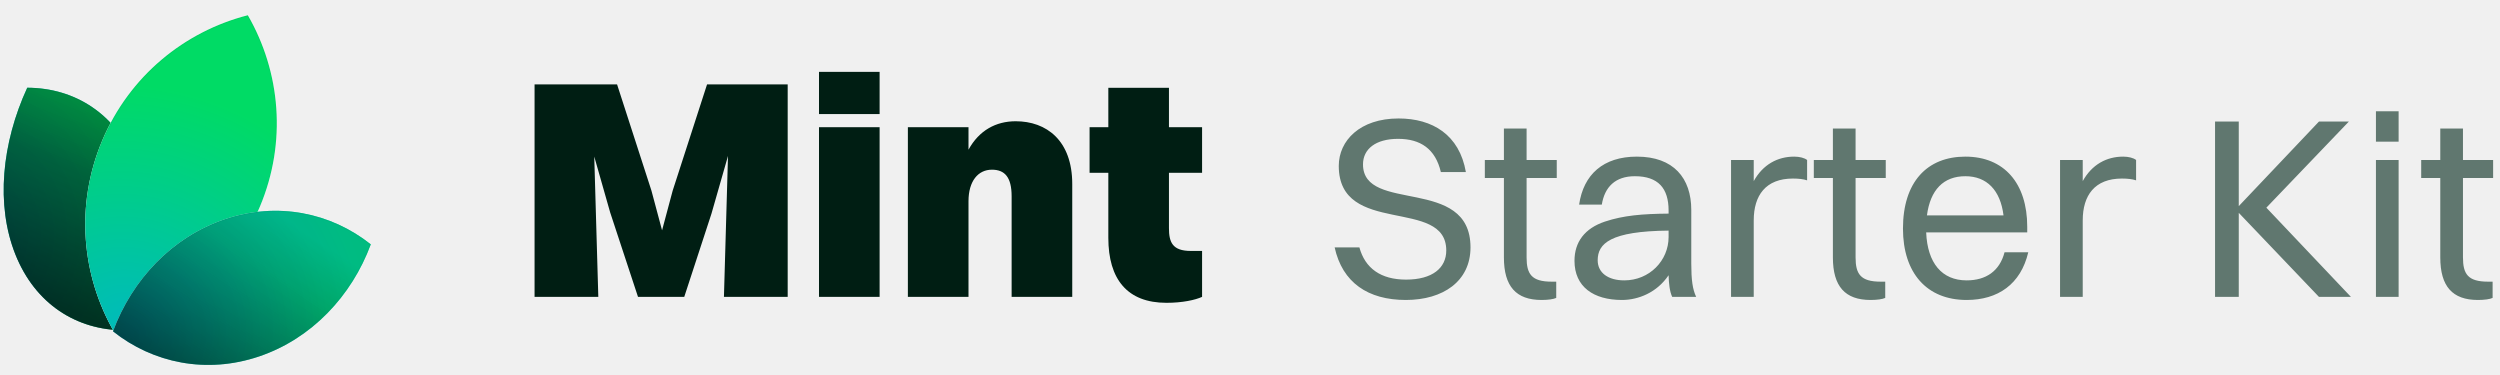
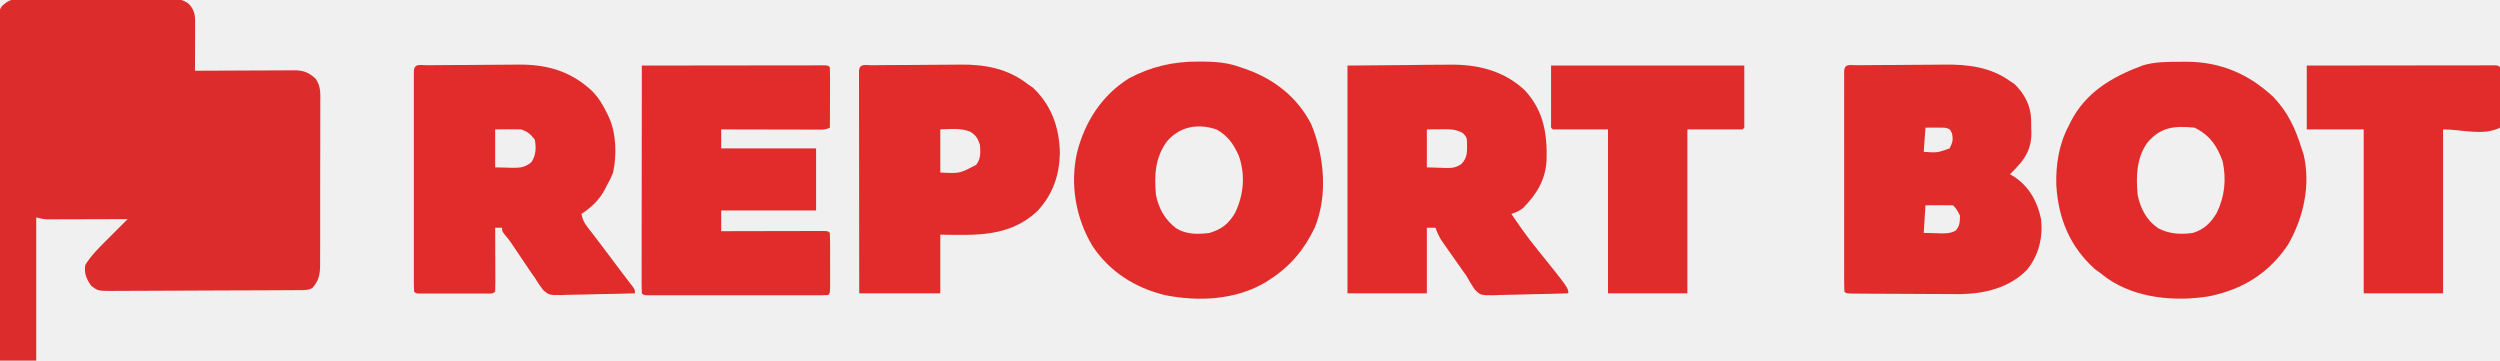
- <svg xmlns="http://www.w3.org/2000/svg" width="160" height="24" viewBox="0 0 160 24" fill="none">
-   <path d="M7.953 21.139C4.896 21.13 2.255 19.458 0.987 16.29C-0.28 13.121 0.109 9.163 1.744 5.615C4.801 5.624 7.442 7.296 8.71 10.465C9.977 13.633 9.588 17.591 7.953 21.139Z" fill="white" />
-   <path d="M7.953 21.139C4.896 21.13 2.255 19.458 0.987 16.29C-0.28 13.121 0.109 9.163 1.744 5.615C4.801 5.624 7.442 7.296 8.71 10.465C9.977 13.633 9.588 17.591 7.953 21.139Z" fill="url(#paint0_radial_115_86)" />
-   <path d="M7.953 21.139C4.896 21.13 2.255 19.458 0.987 16.29C-0.28 13.121 0.109 9.163 1.744 5.615C4.801 5.624 7.442 7.296 8.71 10.465C9.977 13.633 9.588 17.591 7.953 21.139Z" fill="black" fill-opacity="0.5" style="mix-blend-mode:hard-light" />
-   <path d="M7.953 21.139C4.896 21.13 2.255 19.458 0.987 16.29C-0.28 13.121 0.109 9.163 1.744 5.615C4.801 5.624 7.442 7.296 8.71 10.465C9.977 13.633 9.588 17.591 7.953 21.139Z" fill="url(#paint1_linear_115_86)" fill-opacity="0.5" style="mix-blend-mode:hard-light" />
-   <path d="M7.935 21.111C4.897 21.096 2.274 19.431 1.013 16.279C-0.248 13.124 0.136 9.182 1.762 5.643C4.8 5.659 7.423 7.324 8.684 10.476C9.945 13.63 9.561 17.572 7.935 21.111Z" stroke="url(#paint2_linear_115_86)" stroke-opacity="0.05" stroke-width="0.056" />
-   <path d="M7.31 21.257C11.354 20.221 14.884 17.375 16.628 13.236C18.373 9.097 17.945 4.587 15.86 0.976C11.816 2.012 8.287 4.858 6.542 8.998C4.797 13.137 5.225 17.646 7.31 21.257Z" fill="white" />
-   <path d="M7.31 21.257C11.354 20.221 14.884 17.375 16.628 13.236C18.373 9.097 17.945 4.587 15.86 0.976C11.816 2.012 8.287 4.858 6.542 8.998C4.797 13.137 5.225 17.646 7.31 21.257Z" fill="url(#paint3_radial_115_86)" />
-   <path d="M16.602 13.225C14.864 17.349 11.351 20.187 7.324 21.225C5.253 17.624 4.829 13.132 6.568 9.009C8.306 4.885 11.819 2.047 15.846 1.009C17.918 4.61 18.341 9.101 16.602 13.225Z" stroke="url(#paint4_linear_115_86)" stroke-opacity="0.05" stroke-width="0.056" />
-   <path d="M7.234 21.207C9.789 23.237 13.21 23.951 16.577 22.814C19.944 21.677 22.506 18.945 23.73 15.638C21.175 13.608 17.754 12.894 14.387 14.031C11.02 15.168 8.458 17.901 7.234 21.207Z" fill="white" />
-   <path d="M7.234 21.207C9.789 23.237 13.21 23.951 16.577 22.814C19.944 21.677 22.506 18.945 23.73 15.638C21.175 13.608 17.754 12.894 14.387 14.031C11.02 15.168 8.458 17.901 7.234 21.207Z" fill="url(#paint5_radial_115_86)" />
-   <path d="M7.234 21.207C9.789 23.237 13.21 23.951 16.577 22.814C19.944 21.677 22.506 18.945 23.73 15.638C21.175 13.608 17.754 12.894 14.387 14.031C11.02 15.168 8.458 17.901 7.234 21.207Z" fill="black" fill-opacity="0.2" style="mix-blend-mode:hard-light" />
-   <path d="M7.234 21.207C9.789 23.237 13.21 23.951 16.577 22.814C19.944 21.677 22.506 18.945 23.73 15.638C21.175 13.608 17.754 12.894 14.387 14.031C11.02 15.168 8.458 17.901 7.234 21.207Z" fill="url(#paint6_linear_115_86)" fill-opacity="0.5" style="mix-blend-mode:hard-light" />
-   <path d="M16.568 22.787C13.218 23.918 9.814 23.212 7.267 21.198C8.492 17.907 11.044 15.189 14.396 14.058C17.747 12.927 21.15 13.633 23.697 15.648C22.472 18.938 19.92 21.656 16.568 22.787Z" stroke="url(#paint7_linear_115_86)" stroke-opacity="0.05" stroke-width="0.056" />
-   <path d="M34.212 19V5.4H39.492L41.692 12.2L42.372 14.74L43.052 12.2L45.252 5.4H50.412V19H46.332L46.592 9.98L45.532 13.68L43.792 19H40.832L39.052 13.6L38.032 10.02L38.292 19H34.212ZM52.416 7.3V4.6H56.295V7.3H52.416ZM52.416 19V8.14H56.295V19H52.416ZM58.104 19V8.14H61.984V9.58C62.664 8.34 63.744 7.76 65.004 7.76C66.964 7.76 68.624 8.98 68.624 11.78V19H64.744V12.56C64.744 11.34 64.304 10.86 63.484 10.86C62.604 10.86 61.984 11.58 61.984 12.88V19H58.104ZM70.933 15.22V11.06H69.733V8.14H70.933V5.62H74.813V8.14H76.933V11.06H74.813V14.6C74.813 15.5 75.033 16.06 76.213 16.06H76.933V19C76.493 19.2 75.673 19.38 74.653 19.38C72.153 19.38 70.933 17.88 70.933 15.22Z" fill="#001E13" />
-   <path d="M87.232 10.519C87.232 13.687 94.112 11.229 94.112 15.832C94.112 17.994 92.364 19.198 89.971 19.198C87.562 19.198 85.912 18.093 85.417 15.832H87.001C87.364 17.169 88.371 17.895 89.987 17.895C91.671 17.895 92.561 17.152 92.561 16.03C92.561 12.598 85.681 15.155 85.681 10.618C85.681 9.001 87.034 7.582 89.509 7.582C91.671 7.582 93.403 8.621 93.816 11.014H92.215C91.868 9.529 90.912 8.886 89.476 8.886C88.057 8.886 87.232 9.529 87.232 10.519ZM96.25 16.476V11.393H95.029V10.239H96.25V8.226H97.702V10.239H99.632V11.393H97.702V16.476C97.702 17.532 98.015 18.026 99.302 18.026H99.599V19.066C99.434 19.148 99.071 19.198 98.659 19.198C97.025 19.198 96.25 18.323 96.25 16.476ZM102.516 13.093H101.064C101.345 11.162 102.615 10.024 104.76 10.024C107.103 10.024 108.242 11.393 108.242 13.44V16.888C108.242 17.895 108.324 18.521 108.555 19H107.021C106.856 18.654 106.806 18.142 106.79 17.614C106.047 18.72 104.859 19.198 103.803 19.198C101.988 19.198 100.767 18.357 100.767 16.69C100.767 15.486 101.427 14.611 102.714 14.182C103.902 13.786 105.107 13.687 106.79 13.671V13.473C106.79 12.053 106.13 11.278 104.628 11.278C103.374 11.278 102.698 11.971 102.516 13.093ZM102.252 16.657C102.252 17.465 102.929 17.944 103.952 17.944C105.569 17.944 106.79 16.674 106.79 15.172V14.759C103.061 14.793 102.252 15.585 102.252 16.657ZM110.787 19V10.239H112.239V11.591C112.833 10.519 113.774 10.024 114.83 10.024C115.176 10.024 115.49 10.107 115.655 10.239V11.542C115.407 11.46 115.094 11.427 114.747 11.427C112.998 11.427 112.239 12.515 112.239 14.1V19H110.787ZM117.305 16.476V11.393H116.084V10.239H117.305V8.226H118.757V10.239H120.688V11.393H118.757V16.476C118.757 17.532 119.071 18.026 120.358 18.026H120.655V19.066C120.49 19.148 120.127 19.198 119.714 19.198C118.081 19.198 117.305 18.323 117.305 16.476ZM129.809 16.145C129.33 18.192 127.862 19.198 125.865 19.198C123.324 19.198 121.79 17.482 121.79 14.627C121.79 11.658 123.324 10.024 125.783 10.024C128.258 10.024 129.743 11.723 129.743 14.512V14.875H123.275C123.357 16.838 124.281 17.944 125.865 17.944C127.103 17.944 127.977 17.35 128.291 16.145H129.809ZM125.783 11.278C124.38 11.278 123.539 12.152 123.324 13.786H128.225C128.027 12.169 127.152 11.278 125.783 11.278ZM131.843 19V10.239H133.295V11.591C133.889 10.519 134.829 10.024 135.885 10.024C136.232 10.024 136.545 10.107 136.71 10.239V11.542C136.463 11.46 136.149 11.427 135.803 11.427C134.054 11.427 133.295 12.515 133.295 14.1V19H131.843ZM141.763 19V7.78H143.281V13.192L148.413 7.78H150.327L145.047 13.291L150.459 19H148.413L143.281 13.621V19H141.763ZM152.06 9.067V7.12H153.512V9.067H152.06ZM152.06 19V10.239H153.512V19H152.06ZM156.178 16.476V11.393H154.957V10.239H156.178V8.226H157.63V10.239H159.56V11.393H157.63V16.476C157.63 17.532 157.943 18.026 159.23 18.026H159.527V19.066C159.362 19.148 158.999 19.198 158.587 19.198C156.953 19.198 156.178 18.323 156.178 16.476Z" fill="#002719" fill-opacity="0.6" />
-   <defs>
-     <radialGradient id="paint0_radial_115_86" cx="0" cy="0" r="1" gradientUnits="userSpaceOnUse" gradientTransform="translate(-3.00503 15.023) rotate(-10.029) scale(17.9572 17.784)">
-       <stop stop-color="#00B0BB" />
-       <stop offset="1" stop-color="#00DB65" />
-     </radialGradient>
-     <linearGradient id="paint1_linear_115_86" x1="7.39" y1="4.813" x2="1.63" y2="18.689" gradientUnits="userSpaceOnUse">
-       <stop stop-color="#18E299" />
-       <stop offset="1" />
-     </linearGradient>
-     <linearGradient id="paint2_linear_115_86" x1="7.948" y1="8.016" x2="1.761" y2="18.746" gradientUnits="userSpaceOnUse">
-       <stop />
-       <stop offset="1" stop-opacity="0" />
-     </linearGradient>
-     <radialGradient id="paint3_radial_115_86" cx="0" cy="0" r="1" gradientUnits="userSpaceOnUse" gradientTransform="translate(8.11404 20.8822) rotate(-75.7542) scale(21.6246 23.7772)">
-       <stop stop-color="#00BBBB" />
-       <stop offset="0.713" stop-color="#00DB65" />
-     </radialGradient>
-     <linearGradient id="paint4_linear_115_86" x1="7.602" y1="5.871" x2="15.556" y2="16.372" gradientUnits="userSpaceOnUse">
-       <stop />
-       <stop offset="1" stop-opacity="0" />
-     </linearGradient>
-     <radialGradient id="paint5_radial_115_86" cx="0" cy="0" r="1" gradientUnits="userSpaceOnUse" gradientTransform="translate(7.84537 21.5181) rotate(-20.3525) scale(18.5603 17.32)">
-       <stop stop-color="#00B0BB" />
-       <stop offset="1" stop-color="#00DB65" />
-     </radialGradient>
-     <linearGradient id="paint6_linear_115_86" x1="16.808" y1="13.007" x2="10.041" y2="22.994" gradientUnits="userSpaceOnUse">
-       <stop stop-color="#00B1BC" />
-       <stop offset="1" />
-     </linearGradient>
-     <linearGradient id="paint7_linear_115_86" x1="16.808" y1="13.007" x2="14.169" y2="23.841" gradientUnits="userSpaceOnUse">
-       <stop />
-       <stop offset="1" stop-opacity="0" />
-     </linearGradient>
-   </defs>
+ <svg xmlns="http://www.w3.org/2000/svg" version="1.1" width="1449" height="209">
+   <path d="M0 0 C0.841 -0.014 1.682 -0.028 2.548 -0.043 C3.453 -0.033 4.357 -0.022 5.288 -0.012 C6.255 -0.021 7.221 -0.03 8.217 -0.039 C11.403 -0.061 14.587 -0.046 17.772 -0.029 C19.992 -0.033 22.211 -0.037 24.43 -0.044 C29.077 -0.051 33.723 -0.04 38.37 -0.017 C44.322 0.012 50.273 -0.005 56.225 -0.035 C60.807 -0.053 65.387 -0.047 69.969 -0.034 C72.163 -0.031 74.357 -0.035 76.552 -0.047 C79.621 -0.059 82.688 -0.04 85.757 -0.012 C87.113 -0.027 87.113 -0.027 88.496 -0.043 C92.768 0.029 95.654 0.287 99.07 2.988 C102.918 7.141 102.659 10.779 102.62 16.147 C102.619 16.875 102.617 17.603 102.616 18.353 C102.61 20.676 102.598 22.999 102.585 25.322 C102.58 26.899 102.575 28.475 102.571 30.051 C102.56 33.912 102.543 37.774 102.522 41.635 C103.288 41.63 104.054 41.626 104.843 41.621 C112.067 41.581 119.291 41.551 126.515 41.531 C130.229 41.521 133.942 41.507 137.656 41.484 C141.242 41.462 144.827 41.45 148.413 41.445 C149.779 41.441 151.145 41.434 152.512 41.423 C154.429 41.409 156.346 41.408 158.263 41.408 C159.354 41.403 160.444 41.399 161.567 41.394 C166.341 41.783 168.687 42.898 172.296 46.081 C175.646 50.435 175.214 55.22 175.154 60.502 C175.164 62.128 175.164 62.128 175.175 63.786 C175.192 67.361 175.173 70.935 175.151 74.51 C175.152 76.998 175.155 79.486 175.159 81.974 C175.162 87.853 175.14 93.732 175.109 99.611 C175.086 104.294 175.086 108.977 175.099 113.66 C175.117 120.125 175.116 126.59 175.097 133.055 C175.091 135.517 175.092 137.98 175.098 140.442 C175.104 143.884 175.083 147.326 175.056 150.768 C175.066 152.292 175.066 152.292 175.076 153.847 C174.996 159.733 174.455 163.154 170.522 167.635 C168.053 168.87 166.409 168.772 163.646 168.789 C162.616 168.797 161.585 168.806 160.523 168.815 C158.821 168.821 158.821 168.821 157.084 168.828 C155.892 168.836 154.7 168.844 153.472 168.853 C149.513 168.877 145.555 168.894 141.597 168.908 C140.234 168.914 138.872 168.919 137.509 168.924 C131.841 168.946 126.173 168.965 120.506 168.976 C112.382 168.992 104.26 169.026 96.137 169.083 C90.425 169.121 84.714 169.141 79.003 169.146 C75.591 169.15 72.18 169.162 68.769 169.194 C64.962 169.226 61.156 169.226 57.349 169.218 C56.22 169.235 55.091 169.251 53.928 169.268 C46.3 169.207 46.3 169.207 42.373 166.317 C39.702 162.446 38.108 158.946 38.96 154.197 C42.569 148.279 47.642 143.503 52.522 138.635 C53.487 137.67 54.452 136.705 55.417 135.74 C58.119 133.039 60.821 130.337 63.522 127.635 C62.917 127.637 62.312 127.639 61.689 127.642 C55.395 127.664 49.101 127.679 42.807 127.69 C40.458 127.695 38.109 127.702 35.759 127.71 C32.383 127.722 29.008 127.728 25.632 127.733 C24.581 127.738 23.529 127.743 22.446 127.748 C21.466 127.748 20.485 127.748 19.475 127.748 C18.613 127.751 17.751 127.753 16.864 127.755 C14.522 127.635 14.522 127.635 10.522 126.635 C10.522 154.025 10.522 181.415 10.522 209.635 C3.592 209.635 -3.338 209.635 -10.478 209.635 C-10.616 183.123 -10.723 156.611 -10.788 130.099 C-10.819 117.789 -10.862 105.48 -10.93 93.17 C-10.99 82.443 -11.029 71.716 -11.042 60.988 C-11.05 55.306 -11.068 49.625 -11.112 43.944 C-11.153 38.598 -11.165 33.252 -11.156 27.906 C-11.158 25.943 -11.17 23.979 -11.193 22.016 C-11.223 19.336 -11.215 16.66 -11.199 13.981 C-11.217 13.202 -11.234 12.422 -11.252 11.62 C-11.204 8.739 -11.04 6.37 -9.251 4.033 C-6.364 1.444 -3.871 0.01 0 0 Z " fill="#DD2C2C" transform="translate(10.47754,-0.6349182)" />
+   <path d="M0 0 C0.698 -0.008 1.396 -0.016 2.115 -0.025 C4.44 -0.05 6.764 -0.066 9.089 -0.081 C9.886 -0.086 10.683 -0.091 11.504 -0.097 C15.736 -0.123 19.967 -0.143 24.199 -0.157 C27.679 -0.17 31.159 -0.198 34.639 -0.239 C38.854 -0.289 43.07 -0.313 47.286 -0.32 C48.881 -0.327 50.477 -0.342 52.072 -0.366 C68.946 -0.607 82.959 3.202 95.582 15.005 C99.404 18.988 101.977 23.224 104.332 28.193 C104.64 28.836 104.948 29.479 105.265 30.142 C109.588 39.678 109.879 52.136 107.648 62.31 C106.71 64.747 105.626 66.927 104.332 69.193 C103.907 70.041 103.483 70.889 103.046 71.763 C99.601 78.194 95.358 82.149 89.332 86.193 C89.925 89.177 90.782 91.115 92.632 93.521 C93.109 94.148 93.586 94.775 94.077 95.421 C94.594 96.088 95.111 96.756 95.644 97.443 C96.737 98.875 97.829 100.307 98.921 101.74 C99.485 102.474 100.048 103.208 100.628 103.964 C103.347 107.521 106.025 111.108 108.707 114.693 C109.652 115.953 110.597 117.214 111.542 118.474 C111.992 119.076 112.442 119.678 112.905 120.298 C113.932 121.663 114.971 123.018 116.016 124.369 C116.566 125.084 117.116 125.8 117.683 126.537 C118.189 127.188 118.695 127.84 119.217 128.511 C120.332 130.193 120.332 130.193 120.332 132.193 C113.197 132.422 106.064 132.579 98.927 132.687 C96.5 132.732 94.074 132.794 91.649 132.872 C88.156 132.981 84.666 133.032 81.171 133.072 C80.092 133.118 79.013 133.165 77.9 133.213 C70.513 133.217 70.513 133.217 67.176 130.323 C65.366 128.027 63.828 125.703 62.332 123.193 C61.288 121.727 61.288 121.727 60.223 120.231 C59.657 119.388 59.091 118.546 58.507 117.677 C57.871 116.736 57.235 115.795 56.58 114.826 C55.941 113.874 55.302 112.923 54.644 111.943 C53.35 110.02 52.055 108.098 50.757 106.177 C50.194 105.339 49.631 104.501 49.052 103.637 C47.314 101.103 47.314 101.103 45.117 98.506 C43.332 96.193 43.332 96.193 43.332 94.193 C42.012 94.193 40.692 94.193 39.332 94.193 C39.337 95.308 39.342 96.424 39.347 97.573 C39.365 101.698 39.377 105.822 39.386 109.946 C39.392 111.734 39.398 113.522 39.407 115.309 C39.419 117.873 39.425 120.437 39.429 123.001 C39.434 123.806 39.44 124.61 39.445 125.438 C39.445 127.357 39.394 129.275 39.332 131.193 C37.772 132.752 36.27 132.32 34.103 132.322 C32.757 132.327 32.757 132.327 31.383 132.332 C29.919 132.329 29.919 132.329 28.425 132.326 C26.933 132.327 26.933 132.327 25.41 132.329 C23.302 132.329 21.193 132.327 19.085 132.323 C15.845 132.318 12.606 132.323 9.367 132.33 C7.324 132.329 5.281 132.328 3.238 132.326 C2.262 132.328 1.286 132.33 0.28 132.332 C-0.617 132.329 -1.515 132.326 -2.44 132.322 C-3.234 132.321 -4.028 132.321 -4.847 132.32 C-6.668 132.193 -6.668 132.193 -7.668 131.193 C-7.767 129.512 -7.795 127.828 -7.795 126.144 C-7.798 125.05 -7.801 123.957 -7.804 122.83 C-7.802 121.619 -7.8 120.409 -7.798 119.162 C-7.8 117.895 -7.801 116.629 -7.803 115.324 C-7.808 111.84 -7.806 108.357 -7.803 104.874 C-7.8 101.236 -7.803 97.598 -7.804 93.96 C-7.806 87.85 -7.804 81.74 -7.799 75.63 C-7.793 68.557 -7.795 61.483 -7.801 54.409 C-7.805 48.346 -7.806 42.283 -7.803 36.221 C-7.802 32.595 -7.801 28.969 -7.805 25.344 C-7.808 21.304 -7.803 17.264 -7.798 13.224 C-7.8 12.014 -7.802 10.803 -7.804 9.556 C-7.801 8.462 -7.798 7.369 -7.795 6.242 C-7.795 5.285 -7.795 4.329 -7.794 3.343 C-7.524 -1.273 -3.86 0.039 0 0 Z M39.332 37.193 C39.332 44.453 39.332 51.713 39.332 59.193 C41.868 59.255 44.405 59.317 47.019 59.38 C48.204 59.421 48.204 59.421 49.412 59.463 C53.935 59.516 56.818 59.093 60.332 56.193 C63.014 52.206 63.159 47.838 62.332 43.193 C59.802 39.911 58.254 38.5 54.332 37.193 C51.757 37.123 49.217 37.099 46.644 37.13 C44.231 37.151 41.818 37.172 39.332 37.193 Z " fill="#E22C2C" transform="translate(247.6685,37.80713)" />
+   <path d="M0 0 C1.013 -0.012 1.013 -0.012 2.046 -0.025 C4.296 -0.05 6.546 -0.066 8.797 -0.081 C9.955 -0.089 9.955 -0.089 11.137 -0.097 C15.241 -0.123 19.346 -0.143 23.45 -0.157 C26.82 -0.17 30.188 -0.198 33.558 -0.239 C37.644 -0.289 41.729 -0.313 45.816 -0.32 C47.359 -0.327 48.903 -0.342 50.446 -0.366 C63.958 -0.566 77.311 1.062 88.547 9.193 C89.784 9.997 89.784 9.997 91.047 10.818 C96.893 16.371 100.56 23.389 100.785 31.458 C100.816 33.12 100.84 34.781 100.859 36.443 C100.903 37.675 100.903 37.675 100.947 38.931 C101.026 46.603 98.614 52.386 93.422 58.068 C92.924 58.622 92.427 59.176 91.914 59.748 C90.811 60.914 89.682 62.057 88.547 63.193 C89.392 63.688 90.238 64.183 91.109 64.693 C99.777 70.553 104.457 79.071 106.547 89.193 C107.7 99.988 105.237 110.075 98.359 118.63 C88.168 128.975 74.014 132.427 59.862 132.663 C56.778 132.683 53.697 132.655 50.613 132.619 C48.957 132.614 47.301 132.61 45.645 132.609 C42.213 132.601 38.782 132.581 35.351 132.55 C30.946 132.51 26.542 132.492 22.136 132.482 C17.92 132.472 13.704 132.452 9.488 132.431 C8.685 132.428 7.881 132.424 7.053 132.421 C4.799 132.409 2.545 132.391 0.291 132.37 C-1.632 132.355 -1.632 132.355 -3.593 132.34 C-6.453 132.193 -6.453 132.193 -7.453 131.193 C-7.551 129.512 -7.579 127.828 -7.58 126.144 C-7.583 125.05 -7.586 123.957 -7.589 122.83 C-7.587 121.619 -7.585 120.409 -7.583 119.162 C-7.584 117.895 -7.586 116.629 -7.588 115.324 C-7.592 111.84 -7.591 108.357 -7.587 104.874 C-7.585 101.236 -7.587 97.598 -7.589 93.96 C-7.591 87.85 -7.588 81.74 -7.583 75.63 C-7.578 68.557 -7.58 61.483 -7.585 54.409 C-7.59 48.346 -7.591 42.283 -7.588 36.221 C-7.586 32.595 -7.586 28.969 -7.589 25.344 C-7.593 21.304 -7.588 17.264 -7.583 13.224 C-7.585 12.014 -7.587 10.803 -7.589 9.556 C-7.586 8.462 -7.583 7.369 -7.58 6.242 C-7.58 5.285 -7.579 4.329 -7.579 3.343 C-7.312 -1.212 -3.832 0.04 0 0 Z M39.547 36.193 C39.217 40.813 38.887 45.433 38.547 50.193 C46.402 50.761 46.402 50.761 53.547 48.193 C55.26 44.841 55.758 43.057 54.859 39.38 C53.679 36.875 53.679 36.875 50.547 36.193 C48.652 36.124 46.755 36.108 44.859 36.13 C43.106 36.151 41.353 36.172 39.547 36.193 Z M39.547 81.193 C39.217 86.473 38.887 91.753 38.547 97.193 C42.383 97.286 42.383 97.286 46.297 97.38 C47.096 97.408 47.895 97.435 48.718 97.463 C51.888 97.5 54.18 97.387 57.004 95.892 C59.475 93.171 59.485 90.788 59.547 87.193 C58.41 84.817 57.402 83.048 55.547 81.193 C52.848 81.12 50.182 81.101 47.484 81.13 C43.555 81.161 43.555 81.161 39.547 81.193 Z " fill="#E12C2C" transform="translate(1076.453,37.80713)" />
+   <path d="M0 0 C1.029 -0.012 2.059 -0.024 3.119 -0.037 C22.928 -0.075 39.569 6.976 53.938 20.5 C62.247 29.195 66.649 38.789 70.188 50.188 C70.737 51.808 70.737 51.808 71.297 53.461 C75.585 71.402 71.368 90.415 62.246 106.129 C51.159 122.601 35.925 132.006 16.516 135.93 C-3.21 139.074 -25.474 137.172 -42.312 125.625 C-43.822 124.492 -45.324 123.348 -46.812 122.188 C-48.143 121.228 -48.143 121.228 -49.5 120.25 C-64.126 107.205 -70.803 90.869 -71.969 71.605 C-72.347 59.837 -70.453 47.613 -64.812 37.188 C-64.466 36.466 -64.119 35.744 -63.762 35 C-54.915 17.488 -39.386 8.606 -21.766 2.055 C-14.589 -0.053 -7.415 0.005 0 0 Z M-19.457 47.188 C-25.57 56.207 -25.816 66.676 -24.812 77.188 C-23.154 85.161 -19.7 91.863 -12.883 96.5 C-6.511 99.861 0.135 100.166 7.188 99.188 C13.653 97.183 17.557 93.381 20.969 87.629 C25.631 78.289 26.624 68.19 24.5 57.938 C21.285 48.751 17.051 42.619 8.188 38.188 C-3.327 37.004 -11.64 37.681 -19.457 47.188 Z " fill="#E22C2C" transform="translate(1263.812,35.8125)" />
+   <path d="M0 0 C1.586 0.008 1.586 0.008 3.205 0.017 C10.559 0.132 17.126 0.731 24.062 3.312 C25.269 3.726 26.476 4.14 27.719 4.566 C43.812 10.334 57.203 20.919 65.062 36.312 C72.635 54.753 74.785 77.541 67.062 96.312 C60.977 109.006 52.89 118.706 41.062 126.312 C40.321 126.796 39.58 127.279 38.816 127.777 C21.466 138.251 -0.531 139.273 -19.938 135.312 C-37.233 131.002 -51.749 121.877 -61.75 106.875 C-71.445 90.71 -74.821 71.271 -70.704 52.811 C-66.254 35.06 -56.359 19.541 -40.543 9.688 C-27.452 2.779 -14.771 -0.083 0 0 Z M-18.742 46.469 C-25.474 55.874 -26.004 66.136 -24.938 77.312 C-23.266 85.348 -19.746 91.615 -13.23 96.625 C-7.259 100.246 -0.706 100.222 6.062 99.312 C12.951 97.347 17.288 93.929 20.879 87.754 C25.952 77.29 26.953 65.756 23.105 54.664 C20.133 47.961 16.584 42.791 10.062 39.312 C-0.827 35.683 -11.37 37.66 -18.742 46.469 Z " fill="#E22C2C" transform="translate(694.9375,35.6875)" />
+   <path d="M0 0 C11.901 -0.103 23.801 -0.206 36.062 -0.312 C41.653 -0.381 41.653 -0.381 47.356 -0.45 C51.985 -0.473 51.985 -0.473 54.168 -0.477 C55.659 -0.485 57.15 -0.502 58.641 -0.528 C75.049 -0.796 90.462 2.739 102.812 14.375 C113.673 26.102 115.887 39.585 115.391 55.074 C114.712 66.415 109.634 74.495 101.879 82.484 C99.714 84.231 97.613 85.086 95 86 C99.76 93.03 104.597 99.888 109.965 106.473 C128 128.869 128 128.869 128 132 C120.723 132.254 113.448 132.429 106.168 132.549 C103.693 132.6 101.219 132.668 98.745 132.754 C95.182 132.876 91.623 132.932 88.059 132.977 C86.407 133.054 86.407 133.054 84.721 133.133 C77.177 133.138 77.177 133.138 73.841 129.912 C72.036 127.349 70.498 124.752 69 122 C67.63 120.055 66.259 118.111 64.887 116.168 C63.487 114.175 62.087 112.181 60.688 110.188 C59.973 109.178 59.258 108.168 58.521 107.127 C57.838 106.15 57.154 105.174 56.449 104.168 C55.834 103.294 55.219 102.42 54.585 101.52 C53.045 99.072 51.978 96.715 51 94 C49.35 94 47.7 94 46 94 C46 106.54 46 119.08 46 132 C30.82 132 15.64 132 0 132 C0 88.44 0 44.88 0 0 Z M46 37 C46 44.26 46 51.52 46 59 C48.702 59.083 51.404 59.165 54.188 59.25 C55.45 59.305 55.45 59.305 56.739 59.36 C60.676 59.418 62.569 59.273 65.988 57.109 C69.685 53.234 69.33 49.812 69.289 44.641 C69.194 41.836 69.194 41.836 67.188 39.375 C62.844 36.645 58.758 36.882 53.812 36.938 C51.234 36.958 48.656 36.979 46 37 Z " fill="#E22C2C" transform="translate(781,38)" />
+   <path d="M0 0 C14.064 -0.023 28.128 -0.041 42.193 -0.052 C48.722 -0.057 55.252 -0.064 61.782 -0.075 C68.078 -0.086 74.374 -0.092 80.669 -0.095 C83.077 -0.097 85.485 -0.1 87.893 -0.106 C91.253 -0.113 94.613 -0.114 97.972 -0.114 C98.979 -0.117 99.985 -0.121 101.022 -0.124 C101.932 -0.123 102.842 -0.122 103.78 -0.12 C104.973 -0.122 104.973 -0.122 106.19 -0.123 C108 0 108 0 109 1 C109.089 3.594 109.115 6.16 109.098 8.754 C109.096 9.529 109.095 10.305 109.093 11.104 C109.088 13.59 109.075 16.076 109.062 18.562 C109.057 20.244 109.053 21.926 109.049 23.607 C109.038 27.738 109.021 31.869 109 36 C106.297 37.351 104.199 37.12 101.173 37.114 C99.952 37.113 98.731 37.113 97.473 37.113 C96.136 37.108 94.798 37.103 93.461 37.098 C92.096 37.096 90.731 37.094 89.367 37.093 C85.773 37.09 82.179 37.08 78.585 37.069 C74.919 37.058 71.252 37.054 67.586 37.049 C60.391 37.038 53.195 37.021 46 37 C46 40.63 46 44.26 46 48 C64.15 48 82.3 48 101 48 C101 59.88 101 71.76 101 84 C82.85 84 64.7 84 46 84 C46 87.96 46 91.92 46 96 C47.873 95.995 49.746 95.99 51.676 95.984 C57.85 95.968 64.025 95.957 70.2 95.948 C73.945 95.943 77.69 95.936 81.435 95.925 C85.047 95.914 88.658 95.908 92.27 95.905 C93.651 95.903 95.031 95.9 96.412 95.894 C98.34 95.887 100.267 95.887 102.195 95.886 C103.294 95.884 104.393 95.882 105.526 95.88 C108 96 108 96 109 97 C109.101 99.582 109.14 102.136 109.133 104.719 C109.134 105.492 109.135 106.265 109.136 107.061 C109.136 108.699 109.135 110.337 109.13 111.974 C109.125 114.489 109.13 117.004 109.137 119.52 C109.136 121.107 109.135 122.694 109.133 124.281 C109.135 125.039 109.137 125.796 109.139 126.576 C109.115 131.885 109.115 131.885 108 133 C106.611 133.098 105.217 133.126 103.824 133.127 C102.924 133.13 102.024 133.133 101.096 133.136 C100.101 133.134 99.106 133.131 98.08 133.129 C96.517 133.132 96.517 133.132 94.922 133.135 C91.458 133.139 87.995 133.136 84.531 133.133 C82.136 133.133 79.741 133.134 77.346 133.136 C72.319 133.137 67.291 133.135 62.264 133.13 C55.804 133.125 49.344 133.128 42.884 133.134 C37.935 133.138 32.987 133.136 28.039 133.134 C25.657 133.133 23.274 133.134 20.891 133.136 C17.567 133.139 14.244 133.135 10.92 133.129 C9.925 133.131 8.929 133.133 7.904 133.136 C6.553 133.131 6.553 133.131 5.176 133.127 C4.389 133.127 3.602 133.126 2.791 133.126 C1 133 1 133 0 132 C-0.096 130.292 -0.122 128.579 -0.12 126.869 C-0.122 125.756 -0.123 124.644 -0.124 123.499 C-0.121 122.268 -0.117 121.037 -0.114 119.769 C-0.114 118.482 -0.114 117.194 -0.114 115.867 C-0.114 112.326 -0.108 108.785 -0.101 105.244 C-0.095 101.547 -0.095 97.85 -0.093 94.153 C-0.09 87.148 -0.082 80.143 -0.072 73.137 C-0.061 65.164 -0.055 57.191 -0.05 49.218 C-0.04 32.812 -0.022 16.406 0 0 Z " fill="#E22C2C" transform="translate(372,38)" />
+   <path d="M0 0 C0.677 -0.008 1.353 -0.016 2.051 -0.025 C4.306 -0.05 6.561 -0.066 8.816 -0.081 C9.59 -0.086 10.363 -0.091 11.16 -0.097 C15.27 -0.123 19.379 -0.143 23.489 -0.157 C26.866 -0.17 30.241 -0.198 33.617 -0.239 C37.71 -0.289 41.802 -0.313 45.895 -0.32 C47.442 -0.327 48.989 -0.342 50.536 -0.366 C65.174 -0.582 78.765 1.848 90.531 11.193 C91.397 11.77 92.264 12.348 93.156 12.943 C104.019 23.234 108.437 35.932 108.844 50.568 C108.576 63.811 104.899 74.546 95.969 84.38 C79.653 99.703 60.391 98.514 39.531 98.193 C39.531 109.413 39.531 120.633 39.531 132.193 C24.021 132.193 8.511 132.193 -7.469 132.193 C-7.492 115.13 -7.51 98.067 -7.521 81.004 C-7.526 73.082 -7.533 65.16 -7.544 57.238 C-7.554 50.335 -7.561 43.433 -7.563 36.53 C-7.564 32.873 -7.567 29.216 -7.575 25.559 C-7.583 21.483 -7.583 17.408 -7.583 13.332 C-7.586 12.11 -7.59 10.889 -7.593 9.631 C-7.592 8.527 -7.591 7.423 -7.589 6.286 C-7.59 5.321 -7.591 4.356 -7.592 3.362 C-7.332 -1.217 -3.855 0.04 0 0 Z M39.531 37.193 C39.531 45.443 39.531 53.693 39.531 62.193 C50.761 62.786 50.761 62.786 60.344 57.693 C63.105 54.205 62.818 50.433 62.531 46.193 C61.214 42.387 60.307 40.678 56.875 38.533 C51.155 36.241 45.636 37.02 39.531 37.193 Z " fill="#E22C2C" transform="translate(505.469,37.80713)" />
+   <path d="M0 0 C36.96 0 73.92 0 112 0 C112 11.88 112 23.76 112 36 C111.67 36.33 111.34 36.66 111 37 C100.44 37 89.88 37 79 37 C79 68.35 79 99.7 79 132 C63.82 132 48.64 132 33 132 C33 100.65 33 69.3 33 37 C22.44 37 11.88 37 1 37 C0.67 36.67 0.34 36.34 0 36 C0 24.12 0 12.24 0 0 Z " fill="#E12C2C" transform="translate(899,38)" />
+   <path d="M0 0 C14.455 -0.023 28.911 -0.041 43.366 -0.052 C50.077 -0.057 56.789 -0.064 63.5 -0.075 C69.971 -0.086 76.442 -0.092 82.913 -0.095 C85.388 -0.097 87.863 -0.1 90.338 -0.106 C93.791 -0.113 97.244 -0.114 100.697 -0.114 C101.731 -0.117 102.766 -0.121 103.831 -0.124 C104.767 -0.123 105.702 -0.122 106.666 -0.12 C107.483 -0.121 108.301 -0.122 109.143 -0.123 C111 0 111 0 112 1 C112.089 3.594 112.115 6.16 112.098 8.754 C112.096 9.529 112.095 10.305 112.093 11.104 C112.088 13.59 112.075 16.076 112.062 18.562 C112.057 20.244 112.053 21.926 112.049 23.607 C112.038 27.738 112.021 31.869 112 36 C102.157 40.922 90.005 37 79 37 C79 68.35 79 99.7 79 132 C63.82 132 48.64 132 33 132 C33 100.65 33 69.3 33 37 C22.11 37 11.22 37 0 37 C0 24.79 0 12.58 0 0 Z " fill="#E22C2C" transform="translate(1337,38)" />
</svg>
